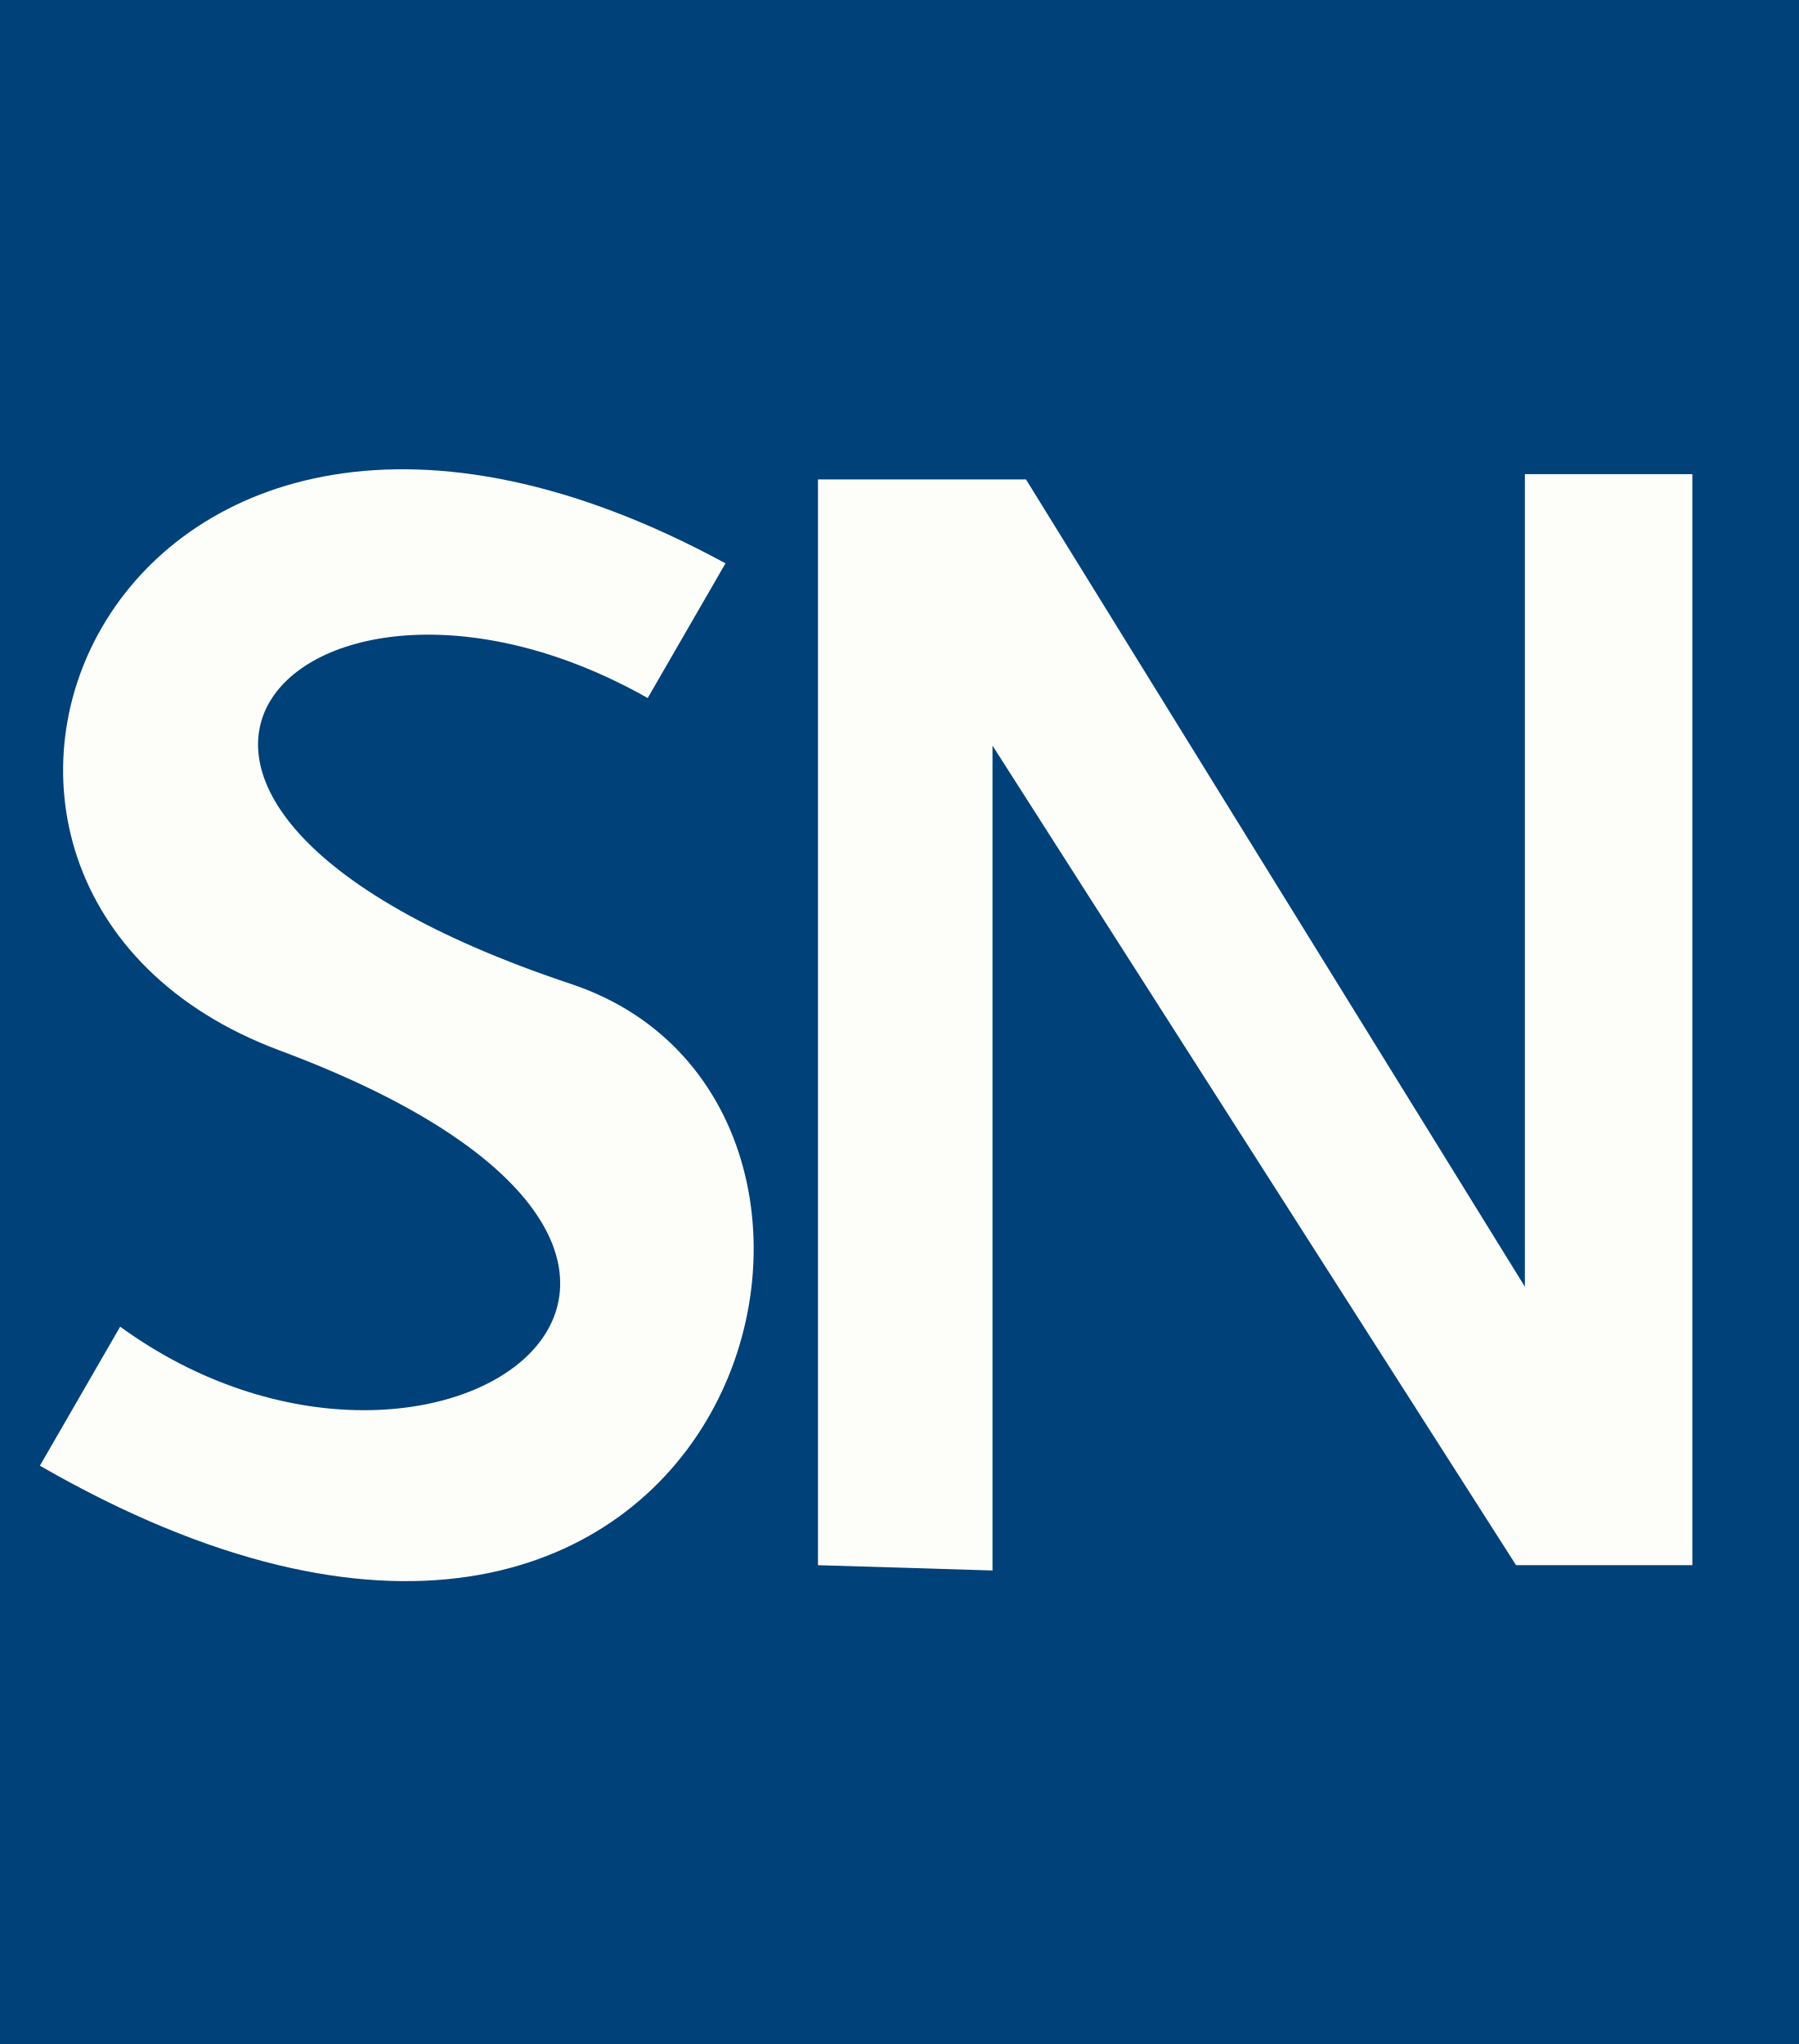
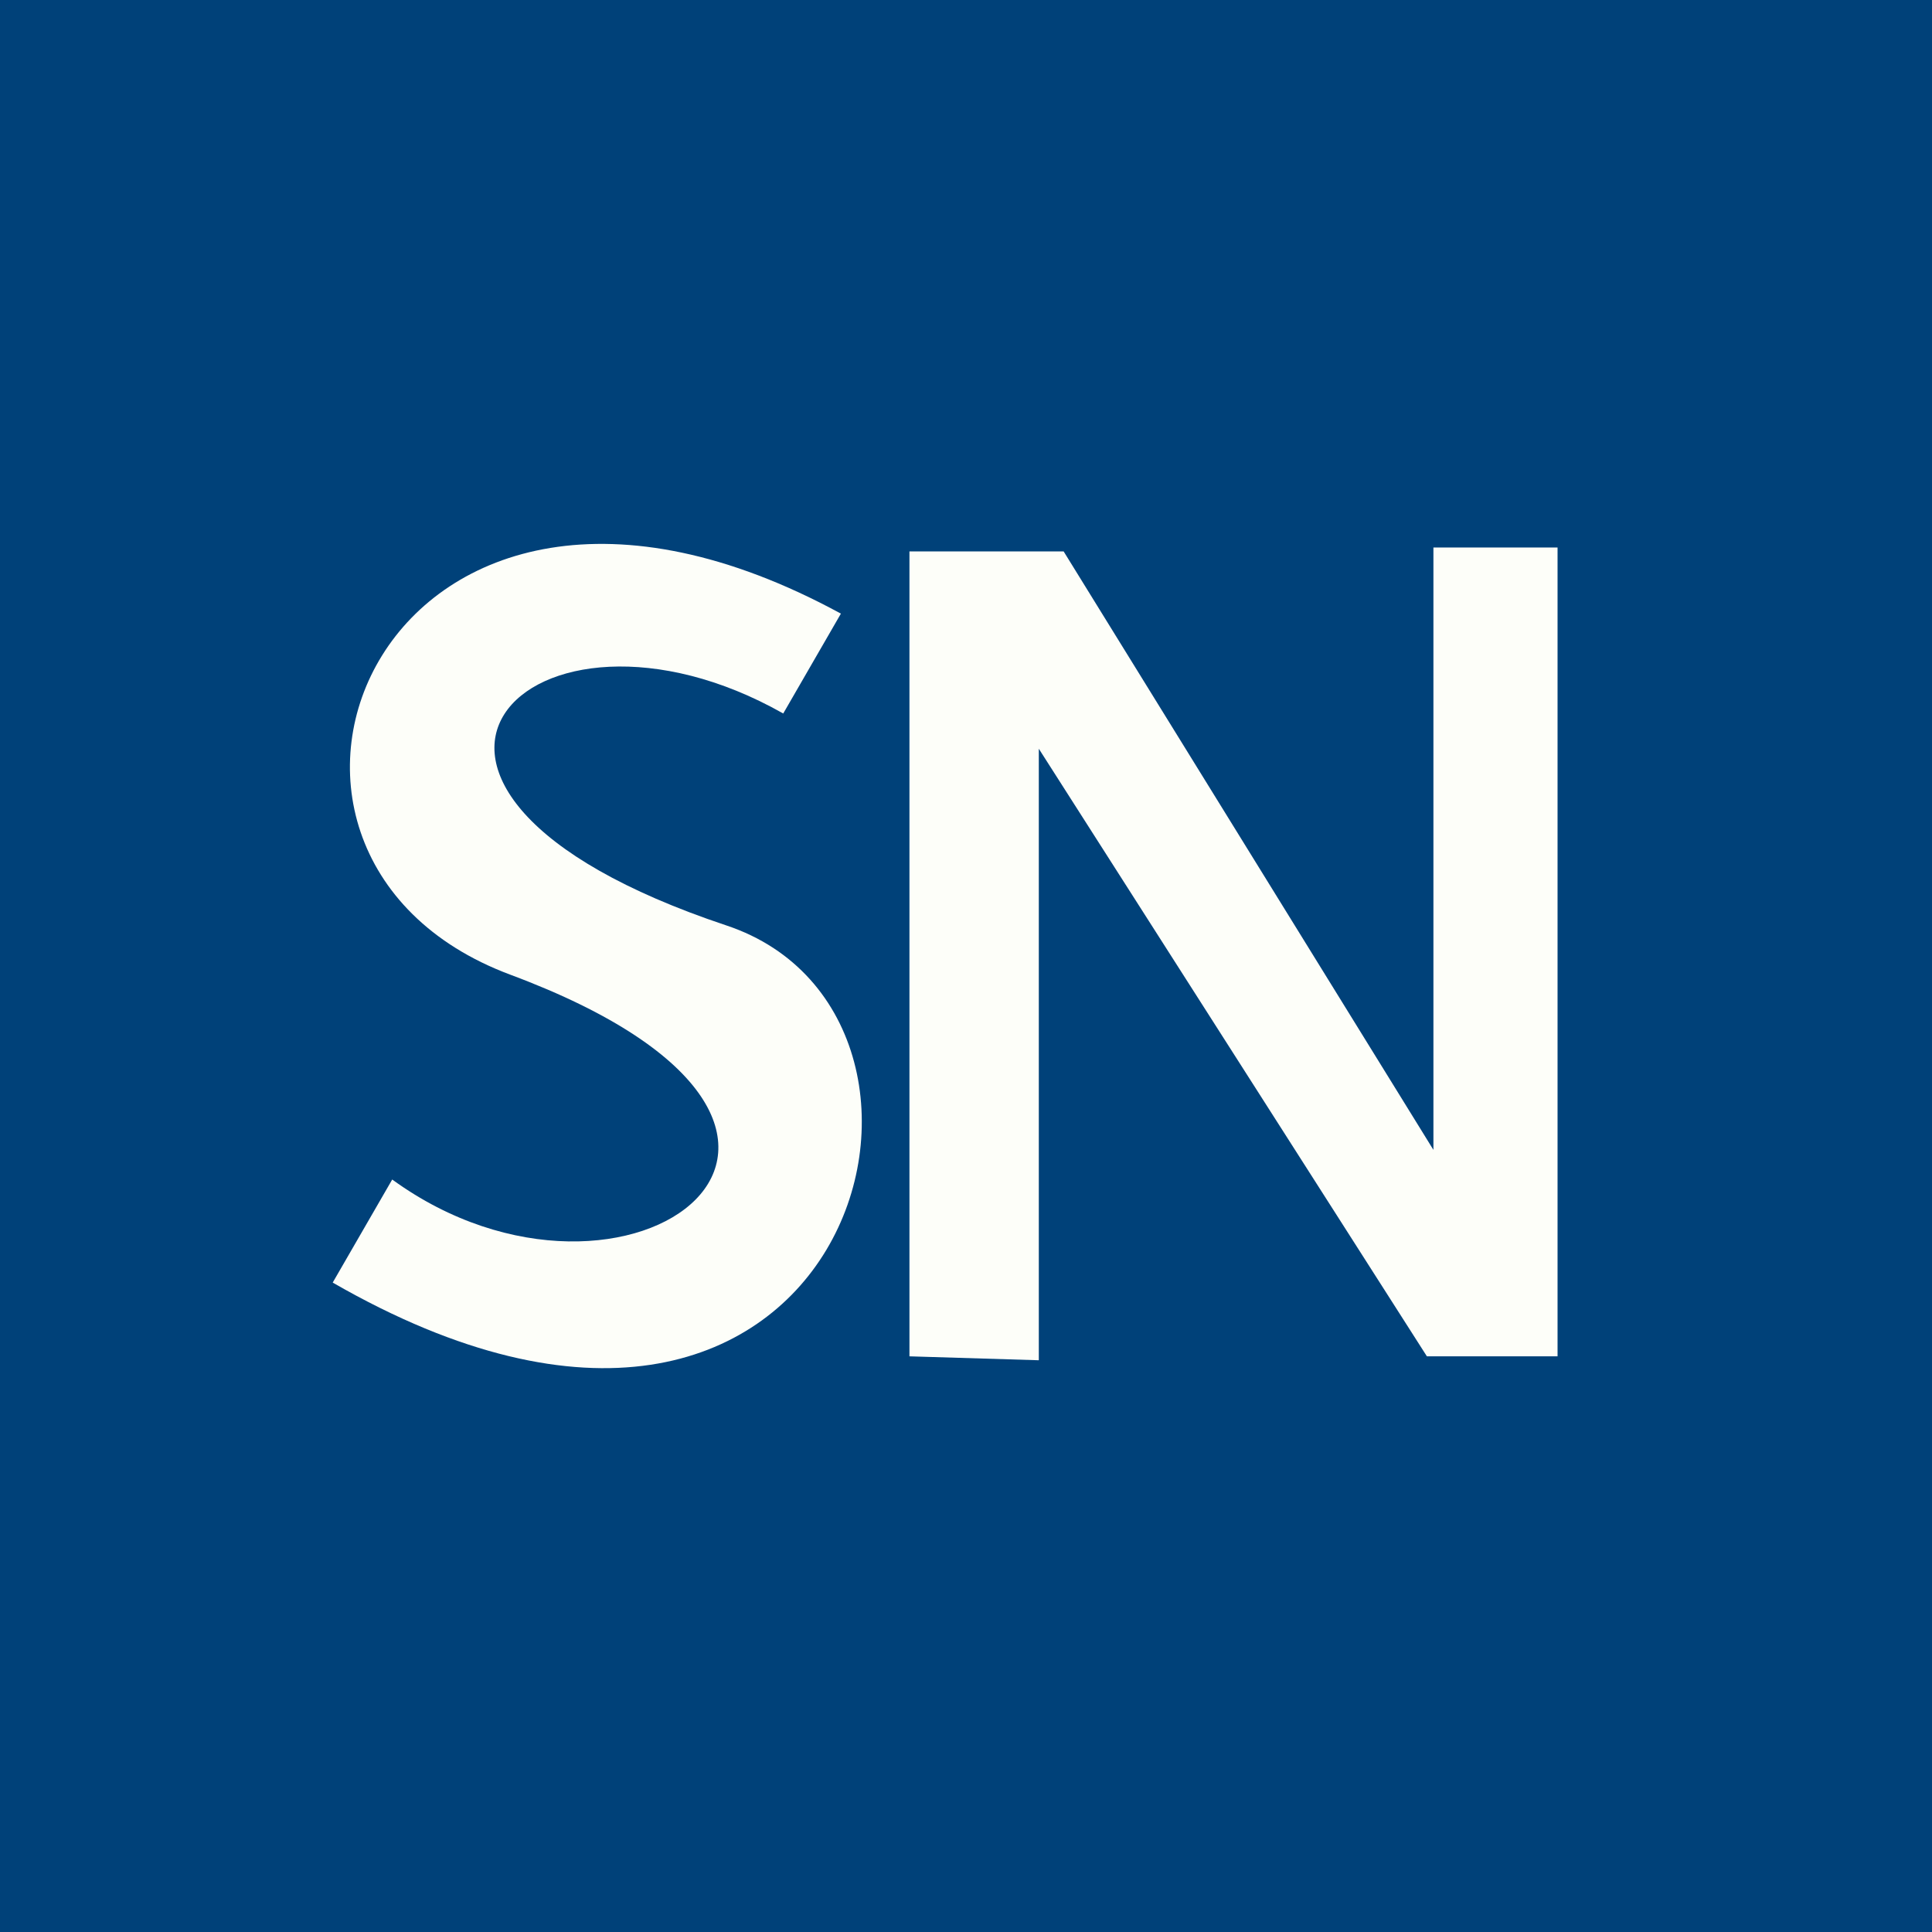
- <svg xmlns="http://www.w3.org/2000/svg" version="1.1" id="svg2" width="176" height="200" viewBox="0 0 176 200">
+ <svg xmlns="http://www.w3.org/2000/svg" version="1.1" id="svg2" width="255" height="255" viewBox="0 0 255 255">
  <defs id="defs6" />
-   <g id="g8">
-     <rect style="fill:#004179;fill-opacity:1;stroke-width:7.559;stroke-linejoin:round;paint-order:markers stroke fill" id="rect2142" width="235.242" height="245.59" x="-13.107" y="-12.417" />
+   <g id="g8" transform="translate(40.0119,25.86976)">
+     <rect style="fill:#004179;fill-opacity:1;stroke-width:8.019;stroke-linejoin:round;paint-order:markers stroke fill" id="rect2142" width="255" height="255" x="-40.012" y="-25.87" />
    <path style="fill:#fdfef9;fill-opacity:1;stroke-width:7.559;stroke-linejoin:round;paint-order:markers stroke fill" d="M 70.976,55.122 63.366,68.302 C 29.989,49.407 1.133,78.028 55.869,96.28 92.403,108.463 71.849,182.535 3.902,143.415 l 7.854,-13.603 C 42.75,152.344 82.386,123.305 27.361,102.784 -15.526,86.789 10.554,22.245 70.976,55.122 Z" id="path847" />
    <path style="fill:#fdfef9;fill-opacity:1;stroke-width:7.559;stroke-linejoin:round;paint-order:markers stroke fill" d="M 80.024,153.149 V 46.91 H 100.375 L 149.182,125.9 V 46.393 h 16.384 V 153.149 H 148.32 L 97.098,72.953 v 80.714 z" id="path1053" />
  </g>
</svg>
